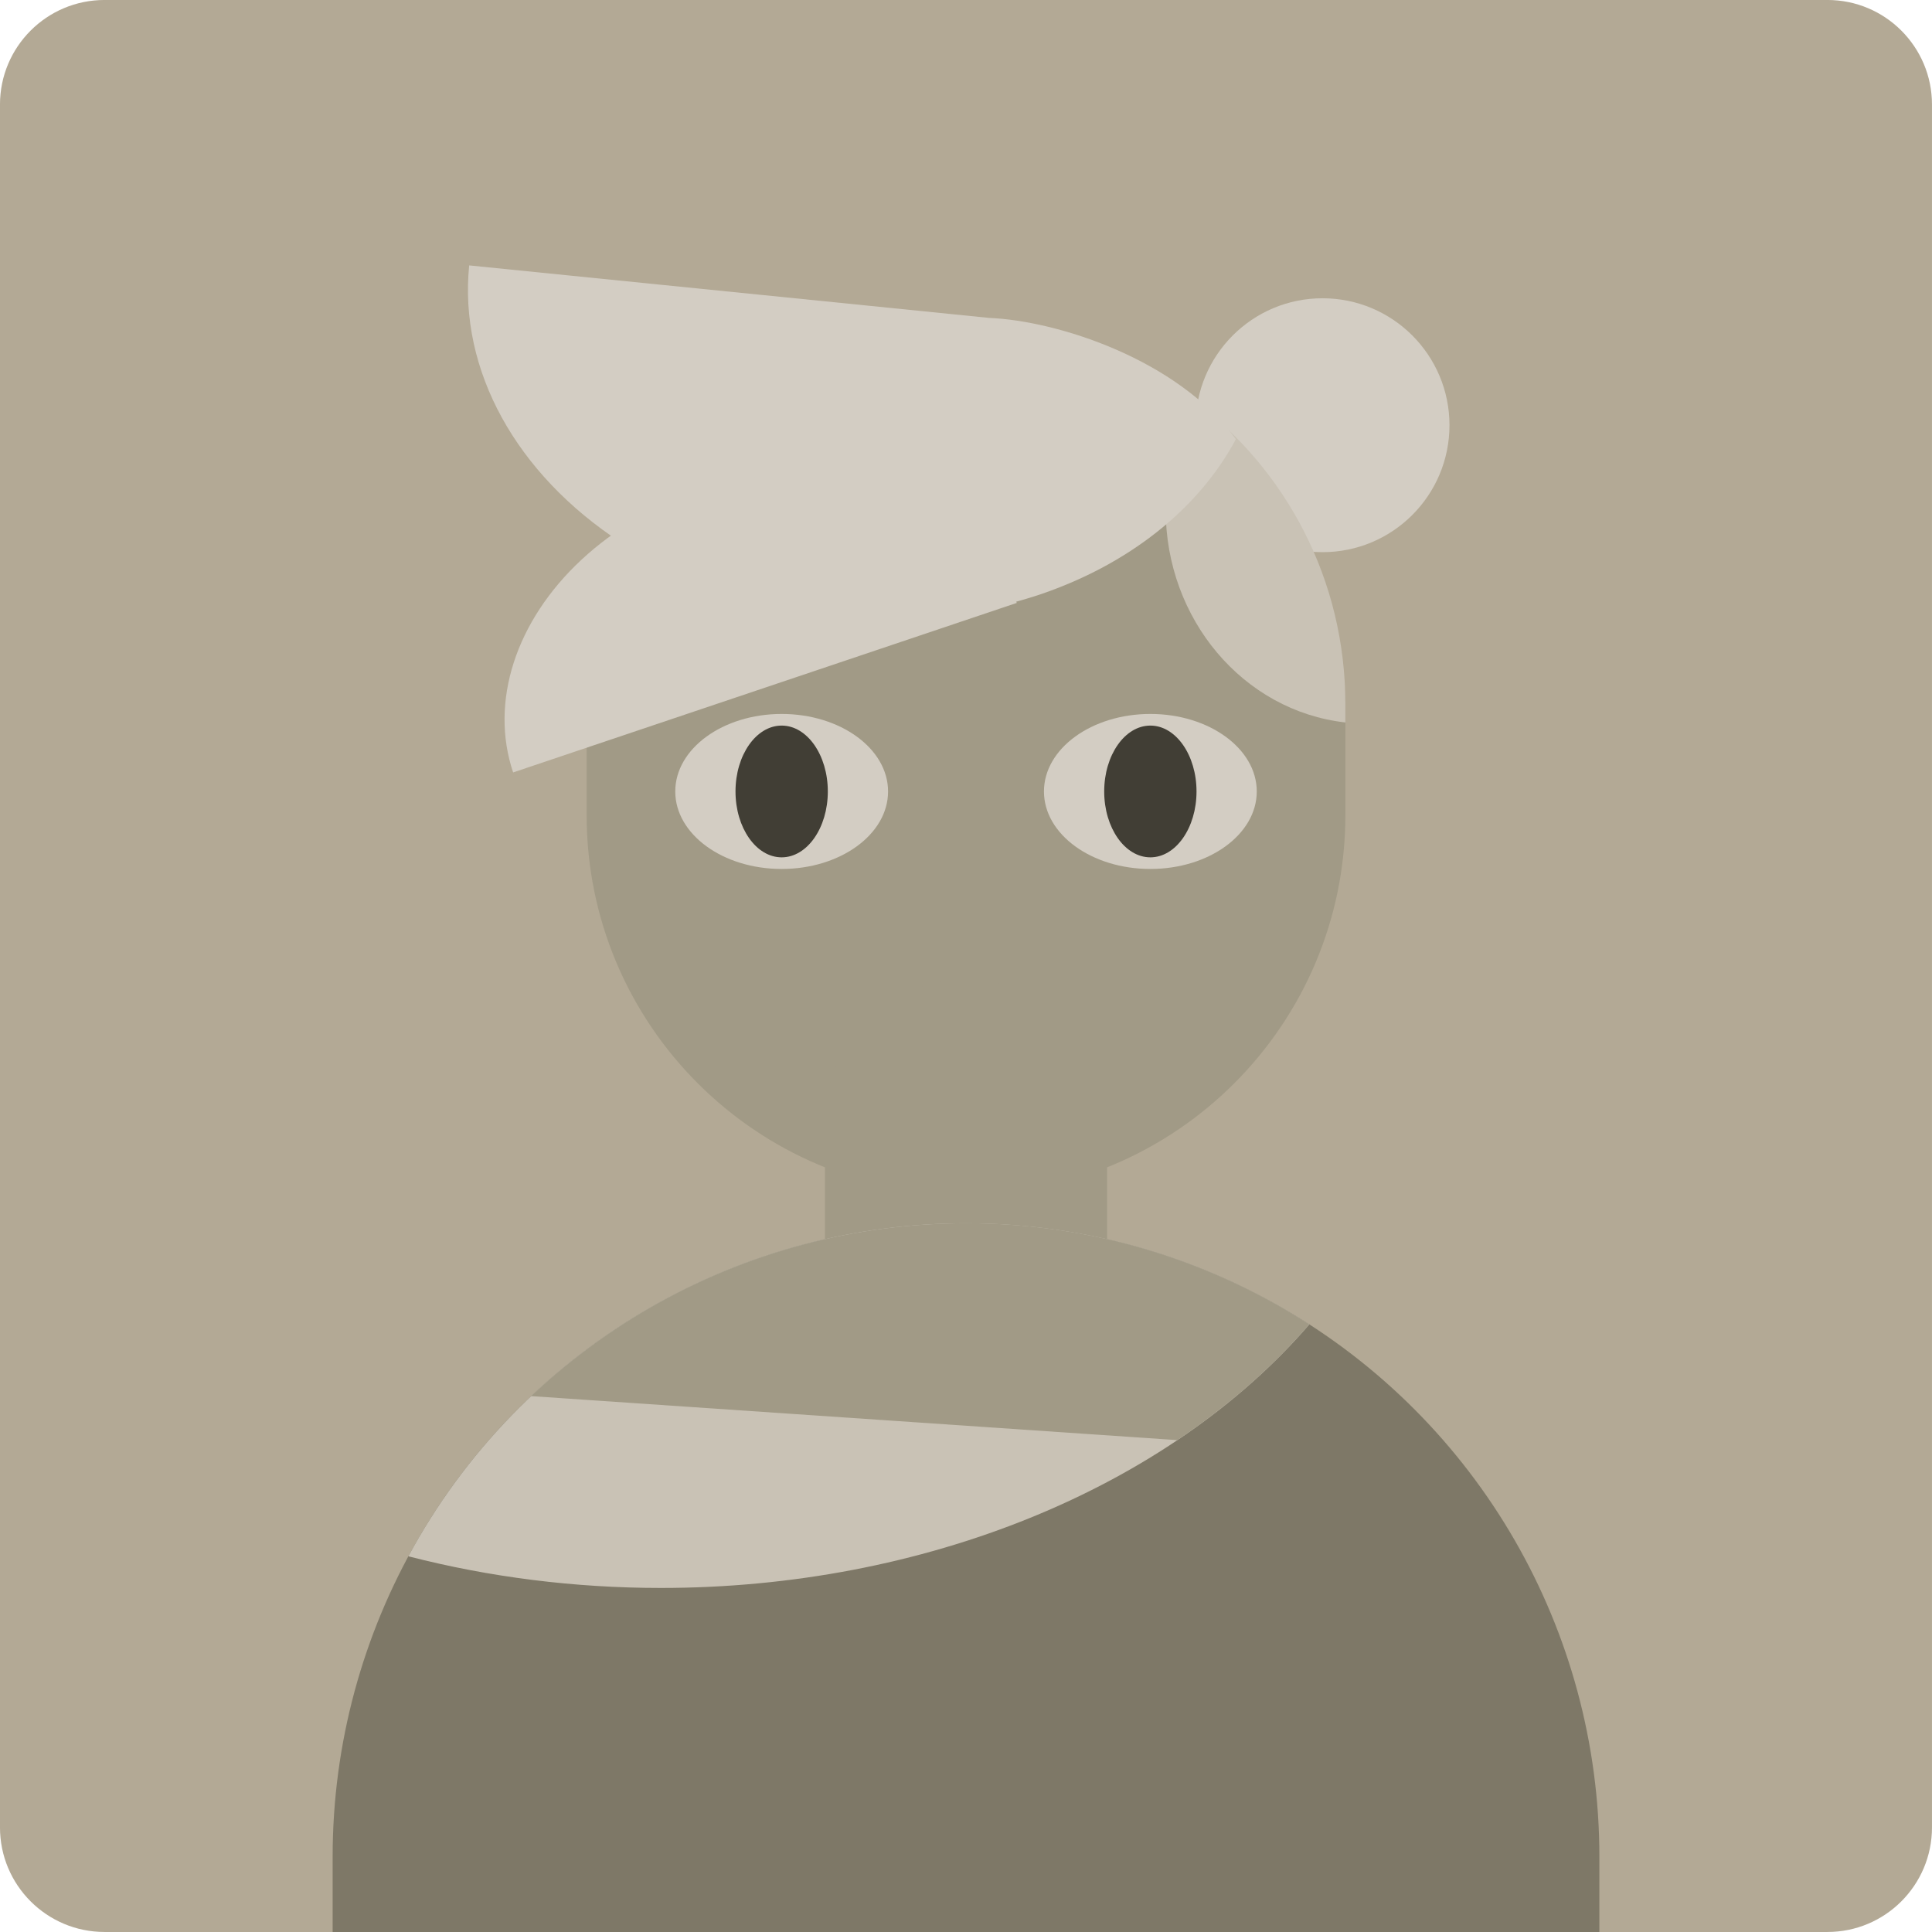
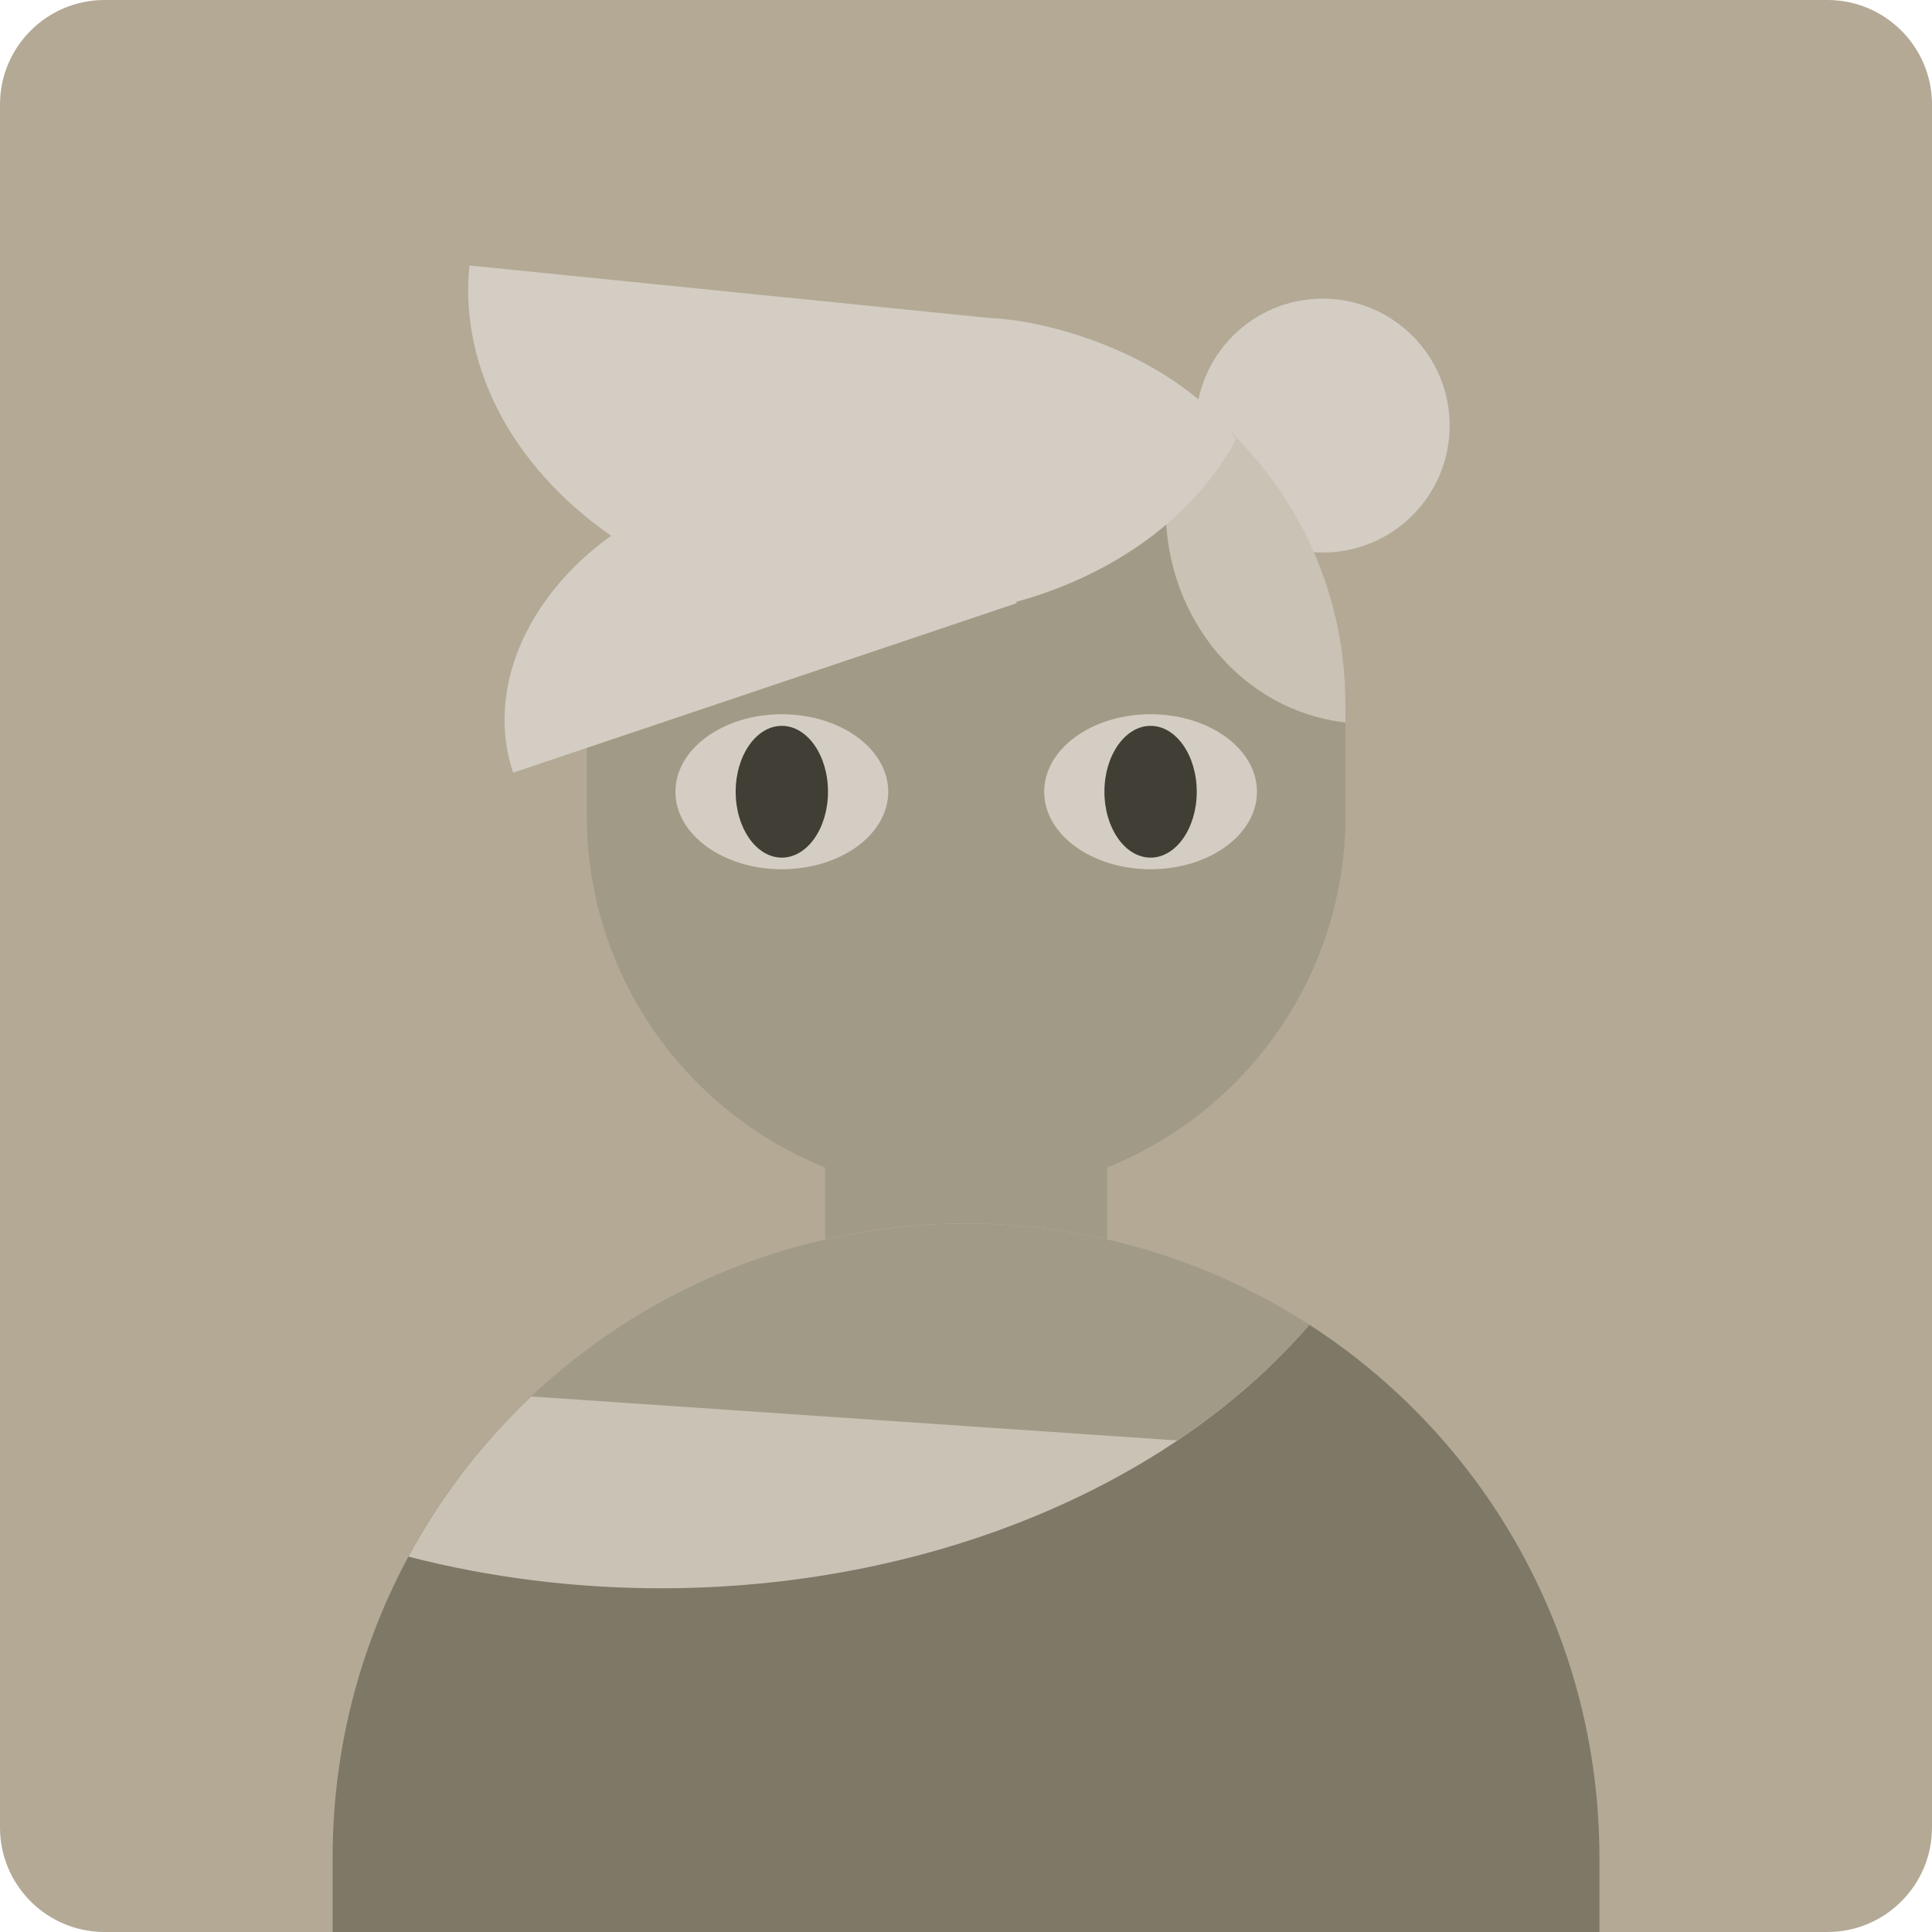
- <svg xmlns="http://www.w3.org/2000/svg" xmlns:xlink="http://www.w3.org/1999/xlink" id="svg8" version="1.1" viewBox="0 0 37.042 37.042" height="1.458in" width="1.458in">
-   <defs id="defs2">
-     <linearGradient id="7" gradientTransform="matrix(0,0,0,0,-192.3187,38.64163)">
-       <stop style="stop-color:#b3a995;stop-opacity:1;" offset="0" id="stop2624" />
+ <svg xmlns="http://www.w3.org/2000/svg" xmlns:xlink="http://www.w3.org/1999/xlink" width="1.458in" height="1.458in" version="1.1" viewBox="0 0 37.042 37.042">
+   <defs>
+     <linearGradient id="6" gradientTransform="matrix(2.9598 0 0 4.6483 -971.19 -788.49)">
+       <stop stop-color="#a19a86" offset="0" />
    </linearGradient>
-     <linearGradient id="6" gradientTransform="matrix(2.959833,0,0,4.648278,-971.1937,-788.492)">
-       <stop style="stop-color:#a19a86;stop-opacity:1;" offset="0" id="stop2980" />
+     <linearGradient id="8" gradientTransform="matrix(0 0 0 0 20.949 -188.22)">
+       <stop stop-color="#c9c2b5" offset="0" />
    </linearGradient>
-     <linearGradient id="8" gradientTransform="matrix(0,0,0,0,20.9488,-188.2151)">
-       <stop style="stop-color:#c9c2b5;stop-opacity:1;" offset="0" id="stop2972" />
+     <linearGradient id="linearGradient1251" x1="54.811" x2="91.853" y1="32.815" y2="32.815" gradientTransform="translate(58.649 104.64)" gradientUnits="userSpaceOnUse">
+       <stop stop-color="#b3a995" offset="0" />
    </linearGradient>
-     <linearGradient id="9" gradientTransform="matrix(0,0,0,0,196.9385,132.0899)">
-       <stop style="stop-color:#d3cdc3;stop-opacity:1;" offset="0" id="stop2966" />
+     <linearGradient id="4-8" x1="104.71" x2="122.87" y1="37.486" y2="37.486" gradientTransform="matrix(1.3369 0 0 .74799 -20.148 114.35)" gradientUnits="userSpaceOnUse">
+       <stop stop-color="#7e7867" offset="0" />
    </linearGradient>
-     <linearGradient id="4" gradientTransform="scale(1.336911,0.7479928)" x1="41.053" y1="37.348" x2="59.219" y2="37.348" gradientUnits="userSpaceOnUse">
-       <stop style="stop-color:#7e7867;stop-opacity:1;" offset="0" id="stop2597" />
-     </linearGradient>
-     <linearGradient id="2" x1="-86.011" y1="-24.381" x2="-66.572" y2="-24.381" gradientUnits="userSpaceOnUse">
-       <stop style="stop-color:#4f4b41;stop-opacity:1;" offset="0" id="stop3000" />
-     </linearGradient>
-     <linearGradient id="6-0" x1="-86.011" y1="-24.381" x2="-78.78" y2="-24.381" gradientUnits="userSpaceOnUse">
-       <stop style="stop-color:#a19a86;stop-opacity:1;" offset="0" id="stop2980-3" />
-     </linearGradient>
-     <linearGradient id="2-4" gradientTransform="matrix(0,0,0,0,-123.6929,-377.7422)">
-       <stop style="stop-color:#4f4b41;stop-opacity:1;" offset="0" id="stop3000-6" />
-     </linearGradient>
-     <linearGradient id="4-6" gradientTransform="matrix(0,0,0,0,-114.9655,-519.4565)">
-       <stop style="stop-color:#7e7867;stop-opacity:1;" offset="0" id="stop2597-7" />
-     </linearGradient>
-     <linearGradient xlink:href="#7" id="linearGradient1251" gradientUnits="userSpaceOnUse" gradientTransform="translate(58.64893,104.6399)" x1="54.811" y1="32.815" x2="91.853" y2="32.815" />
-     <linearGradient id="4-8" gradientTransform="matrix(1.336912,0,0,0.7479926,-20.14841,114.3486)" x1="104.709" y1="37.486" x2="122.875" y2="37.486" gradientUnits="userSpaceOnUse">
-       <stop style="stop-color:#7e7867;stop-opacity:1;" offset="0" id="stop2597-8" />
-     </linearGradient>
-     <linearGradient xlink:href="#6" id="linearGradient2526" gradientTransform="matrix(0.9374856,0,0,1.066683,-20.14841,114.3486)" x1="154.516" y1="10.251" x2="170.032" y2="10.251" gradientUnits="userSpaceOnUse" />
-     <linearGradient xlink:href="#6" id="linearGradient2528" gradientTransform="matrix(0.8345968,0,0,1.198183,-20.14841,114.3486)" x1="179.039" y1="19.504" x2="185.52" y2="19.504" gradientUnits="userSpaceOnUse" />
-     <linearGradient xlink:href="#8" id="linearGradient2530" gradientTransform="matrix(0.7471503,0,0,1.338419,-20.14841,114.3486)" x1="208.736" y1="9.164" x2="213.348" y2="9.164" gradientUnits="userSpaceOnUse" />
-     <linearGradient xlink:href="#8" id="linearGradient2532" gradientTransform="matrix(0.4158797,0,0,0.1683283,-20.14841,114.3486)" x1="340.094" y1="166.577" x2="381.631" y2="166.577" gradientUnits="userSpaceOnUse" />
-     <linearGradient xlink:href="#6" id="linearGradient2534" gradientTransform="matrix(0.5011667,0,0,0.1396828,-20.14841,114.3486)" x1="286.916" y1="200.738" x2="316.687" y2="200.738" gradientUnits="userSpaceOnUse" />
+     <linearGradient id="linearGradient2526" x1="154.52" x2="170.03" y1="10.251" y2="10.251" gradientTransform="matrix(.93749 0 0 1.0667 -20.148 114.35)" gradientUnits="userSpaceOnUse" xlink:href="#6" />
+     <linearGradient id="linearGradient2528" x1="179.04" x2="185.52" y1="19.504" y2="19.504" gradientTransform="matrix(.8346 0 0 1.1982 -20.148 114.35)" gradientUnits="userSpaceOnUse" xlink:href="#6" />
+     <linearGradient id="linearGradient2530" x1="208.74" x2="213.35" y1="9.164" y2="9.164" gradientTransform="matrix(.74715 0 0 1.3384 -20.148 114.35)" gradientUnits="userSpaceOnUse" xlink:href="#8" />
+     <linearGradient id="linearGradient2532" x1="340.09" x2="381.63" y1="166.58" y2="166.58" gradientTransform="matrix(.41588 0 0 .16833 -20.148 114.35)" gradientUnits="userSpaceOnUse" xlink:href="#8" />
+     <linearGradient id="linearGradient2534" x1="286.92" x2="316.69" y1="200.74" y2="200.74" gradientTransform="matrix(.50117 0 0 .13968 -20.148 114.35)" gradientUnits="userSpaceOnUse" xlink:href="#6" />
  </defs>
-   <g id="layer2" style="display:none" transform="translate(-113.4603,-118.9344)">
-     <rect y="0" x="0" height="279.4" width="215.9" id="rect848" style="opacity:1;vector-effect:none;fill:#fcfcfc;fill-opacity:1;stroke:none;stroke-width:1.624;stroke-linecap:butt;stroke-linejoin:miter;stroke-miterlimit:4;stroke-dasharray:none;stroke-dashoffset:0;stroke-opacity:1;paint-order:markers fill stroke" />
+   <g transform="translate(-113.46 -118.93)" display="none">
+     <rect width="215.9" height="279.4" fill="#fcfcfc" style="paint-order:markers fill stroke" />
  </g>
-   <g id="layer1" transform="translate(-113.4603,-118.9344)">
-     <rect ry="2.005" y="118.934" x="113.46" height="37.042" width="37.042" id="rect1235" style="opacity:1;vector-effect:none;fill:url(#linearGradient1251);fill-opacity:1;stroke:none;stroke-width:0.862;stroke-linecap:round;stroke-linejoin:bevel;stroke-miterlimit:4;stroke-dasharray:none;stroke-dashoffset:0;stroke-opacity:1;paint-order:normal" />
-     <rect style="font-variation-settings:normal;opacity:1;vector-effect:none;fill:url(#linearGradient2526);fill-opacity:1;stroke:none;stroke-width:0.944;stroke-linecap:round;stroke-linejoin:bevel;stroke-miterlimit:4;stroke-dasharray:none;stroke-dashoffset:0;stroke-opacity:1;paint-order:normal;stop-color:#000000;stop-opacity:1" id="rect1237" width="14.547" height="16.552" x="124.708" y="125.283" ry="7.273" />
-     <path id="path1239" style="font-variation-settings:normal;opacity:1;vector-effect:none;fill:url(#4-8);fill-opacity:1;stroke:none;stroke-width:0.944;stroke-linecap:round;stroke-linejoin:bevel;stroke-miterlimit:4;stroke-dasharray:none;stroke-dashoffset:0;stroke-opacity:1;paint-order:normal;stop-color:#000000;stop-opacity:1" d="m 132.009,142.388 a 12.143,12.143 0 0 0 -6.1,1.627 12.143,12.143 0 0 0 -6.071,10.517 v 1.445 h 24.287 v -1.445 a 12.143,12.143 0 0 0 -6.071,-10.517 12.143,12.143 0 0 0 -6.044,-1.627 z" />
-     <rect style="font-variation-settings:normal;opacity:1;vector-effect:none;fill:url(#linearGradient2528);fill-opacity:1;stroke:none;stroke-width:0.944;stroke-linecap:round;stroke-linejoin:bevel;stroke-miterlimit:4;stroke-dasharray:none;stroke-dashoffset:0;stroke-opacity:1;paint-order:normal;stop-color:#000000;stop-opacity:1" id="rect1241" width="5.409" height="7.765" x="129.277" y="137.718" ry="2.704" />
-     <ellipse style="font-variation-settings:normal;vector-effect:none;fill:#d3cdc3;fill-opacity:1;stroke:none;stroke-width:1.027;stroke-linecap:round;stroke-linejoin:bevel;stroke-miterlimit:4;stroke-dasharray:none;stroke-dashoffset:0;stroke-opacity:1;paint-order:normal;stop-color:#000000" id="ellipse1243" cx="128.447" cy="134.109" rx="2.04" ry="1.486" />
-     <ellipse style="font-variation-settings:normal;vector-effect:none;fill:#413e35;fill-opacity:1;stroke:none;stroke-width:1.176;stroke-linecap:round;stroke-linejoin:bevel;stroke-miterlimit:4;stroke-dasharray:none;stroke-dashoffset:0;stroke-opacity:1;paint-order:normal;stop-color:#000000" id="ellipse1245" cx="128.447" cy="134.109" rx="0.885" ry="1.263" />
-     <ellipse style="font-variation-settings:normal;vector-effect:none;fill:#d3cdc3;fill-opacity:1;stroke:none;stroke-width:1.027;stroke-linecap:round;stroke-linejoin:bevel;stroke-miterlimit:4;stroke-dasharray:none;stroke-dashoffset:0;stroke-opacity:1;paint-order:normal;stop-color:#000000" id="ellipse1247" cx="135.516" cy="134.109" rx="2.04" ry="1.486" />
-     <circle style="fill:#d3cdc3;stroke-width:0.544;stroke-linecap:round;stroke-linejoin:bevel;stop-color:#000000;fill-opacity:1" id="path1521" cx="138.817" cy="127.087" r="2.434" />
-     <path id="path1272" style="fill:url(#linearGradient2530);stroke-width:0.544;stroke-linecap:round;stroke-linejoin:bevel;stop-color:#000000" d="m 136.349,126.614 a 3.85,4.101 0 0 0 -0.539,2.094 3.85,4.101 0 0 0 3.445,4.078 v -0.348 c 0,-2.388 -1.139,-4.499 -2.906,-5.824 z" />
-     <ellipse style="font-variation-settings:normal;vector-effect:none;fill:#413e35;fill-opacity:1;stroke:none;stroke-width:1.176;stroke-linecap:round;stroke-linejoin:bevel;stroke-miterlimit:4;stroke-dasharray:none;stroke-dashoffset:0;stroke-opacity:1;paint-order:normal;stop-color:#000000" id="ellipse1249" cx="135.516" cy="134.109" rx="0.885" ry="1.263" />
-     <path id="path1253" style="fill:#d3cdc3;stroke-width:0.544;stroke-linecap:round;stroke-linejoin:bevel;stop-color:#000000;fill-opacity:1" d="m 122.456,124.023 c -0.202,2.002 0.895,4 2.92,5.319 l 0.006,0.004 c 0.021,0.014 0.042,0.027 0.063,0.041 0.935,0.586 2.13,1.015 3.068,1.221 0.082,0.017 0.165,0.032 0.248,0.047 0.588,0.107 1.165,0.146 1.748,0.149 0.008,3e-5 0.016,5e-5 0.024,-1.9e-4 0.957,-0.004 1.968,-0.174 2.842,-0.463 1.712,-0.574 3.059,-1.638 3.781,-2.985 -1.122,-1.541 -3.442,-2.274 -4.73,-2.326 l -2.344,-0.237 z" />
-     <path style="fill:#d3cdc3;stroke-width:0.544;stroke-linecap:round;stroke-linejoin:bevel;stop-color:#000000;fill-opacity:1" id="path1256" d="m 84.38,-166.089 a 5.094,3.982 0 0 1 -2.547,3.449 5.094,3.982 0 0 1 -5.094,0 5.094,3.982 0 0 1 -2.547,-3.449 h 5.094 z" transform="matrix(0.9477541,-0.3190019,-0.3190019,-0.9477541,0,0)" />
-     <path id="path1281" style="font-variation-settings:normal;opacity:1;vector-effect:none;fill:url(#linearGradient2532);fill-opacity:1;stroke:none;stroke-width:0.944;stroke-linecap:round;stroke-linejoin:bevel;stroke-miterlimit:4;stroke-dasharray:none;stroke-dashoffset:0;stroke-opacity:1;paint-order:normal;stop-color:#000000;stop-opacity:1" d="m 132.009,142.388 a 12.143,12.143 0 0 0 -6.1,1.627 12.143,12.143 0 0 0 -4.619,4.758 14.77,10.983 0 0 0 4.842,0.607 14.77,10.983 0 0 0 12.432,-5.053 12.143,12.143 0 0 0 -0.511,-0.312 12.143,12.143 0 0 0 -6.044,-1.627 z" />
-     <path id="rect1286" style="fill:url(#linearGradient2534);stroke-width:0.544;stroke-linecap:round;stroke-linejoin:bevel;stop-color:#000000" d="m 132.009,142.388 a 12.143,12.143 0 0 0 -6.1,1.627 12.143,12.143 0 0 0 -2.265,1.687 l 12.389,0.844 a 14.77,10.983 0 0 0 2.531,-2.22 12.143,12.143 0 0 0 -0.511,-0.312 12.143,12.143 0 0 0 -6.044,-1.627 z" />
+   <g transform="translate(-113.46 -118.93)">
+     <g>
+       <rect x="113.46" y="118.93" width="37.042" height="37.042" ry="2.005" fill="url(#linearGradient1251)" style="paint-order:normal" />
+       <rect x="124.71" y="125.28" width="14.547" height="16.552" ry="7.273" fill="url(#linearGradient2526)" stop-color="#000000" style="font-variation-settings:normal;paint-order:normal" />
+       <path d="m132.01 142.39a12.143 12.143 0 0 0-6.1 1.627 12.143 12.143 0 0 0-6.072 10.517v1.445h24.287v-1.445a12.143 12.143 0 0 0-6.072-10.517 12.143 12.143 0 0 0-6.044-1.627z" fill="url(#4-8)" stop-color="#000000" style="font-variation-settings:normal;paint-order:normal" />
+       <rect x="129.28" y="137.72" width="5.409" height="7.765" ry="2.704" fill="url(#linearGradient2528)" stop-color="#000000" style="font-variation-settings:normal;paint-order:normal" />
+       <ellipse cx="128.45" cy="134.11" rx="2.04" ry="1.486" fill="#d3cdc3" stop-color="#000000" style="font-variation-settings:normal;paint-order:normal" />
+       <ellipse cx="128.45" cy="134.11" rx=".885" ry="1.263" fill="#413e35" stop-color="#000000" style="font-variation-settings:normal;paint-order:normal" />
+       <ellipse cx="135.52" cy="134.11" rx="2.04" ry="1.486" fill="#d3cdc3" stop-color="#000000" style="font-variation-settings:normal;paint-order:normal" />
+       <circle cx="138.82" cy="127.09" r="2.434" fill="#d3cdc3" stop-color="#000000" stroke-linecap="round" stroke-linejoin="bevel" stroke-width=".544" />
+     </g>
+     <path d="m136.35 126.61a3.85 4.101 0 0 0-0.539 2.094 3.85 4.101 0 0 0 3.445 4.078v-0.348c0-2.388-1.139-4.499-2.906-5.824z" fill="url(#linearGradient2530)" stop-color="#000000" stroke-linecap="round" stroke-linejoin="bevel" stroke-width=".544" />
+     <g>
+       <ellipse cx="135.52" cy="134.11" rx=".885" ry="1.263" fill="#413e35" stop-color="#000000" style="font-variation-settings:normal;paint-order:normal" />
+       <path d="m122.46 124.02c-0.202 2.002 0.895 4 2.92 5.319l6e-3 4e-3c0.021 0.014 0.042 0.027 0.063 0.041 0.935 0.586 2.13 1.015 3.068 1.221 0.082 0.017 0.165 0.032 0.248 0.047 0.588 0.107 1.165 0.146 1.748 0.149 8e-3 3e-5 0.016 5e-5 0.024-1.9e-4 0.957-4e-3 1.968-0.174 2.841-0.463 1.712-0.574 3.059-1.637 3.781-2.985-1.122-1.541-3.442-2.274-4.73-2.326l-2.344-0.237z" fill="#d3cdc3" stop-color="#000000" stroke-linecap="round" stroke-linejoin="bevel" stroke-width=".544" />
+       <path transform="matrix(.94775 -.319 -.319 -.94775 0 0)" d="m84.38-166.09a5.094 3.982 0 0 1-2.547 3.449 5.094 3.982 0 0 1-5.094 0 5.094 3.982 0 0 1-2.547-3.449h5.094z" fill="#d3cdc3" stop-color="#000000" stroke-linecap="round" stroke-linejoin="bevel" stroke-width=".544" />
+       <path d="m132.01 142.39a12.143 12.143 0 0 0-6.1 1.627 12.143 12.143 0 0 0-4.619 4.758 14.77 10.983 0 0 0 4.842 0.607 14.77 10.983 0 0 0 12.432-5.053 12.143 12.143 0 0 0-0.511-0.312 12.143 12.143 0 0 0-6.044-1.627z" fill="url(#linearGradient2532)" stop-color="#000000" style="font-variation-settings:normal;paint-order:normal" />
+     </g>
+     <path d="m132.01 142.39a12.143 12.143 0 0 0-6.1 1.627 12.143 12.143 0 0 0-2.265 1.687l12.389 0.844a14.77 10.983 0 0 0 2.531-2.22 12.143 12.143 0 0 0-0.511-0.312 12.143 12.143 0 0 0-6.044-1.627z" fill="url(#linearGradient2534)" stop-color="#000000" stroke-linecap="round" stroke-linejoin="bevel" stroke-width=".544" />
  </g>
</svg>
